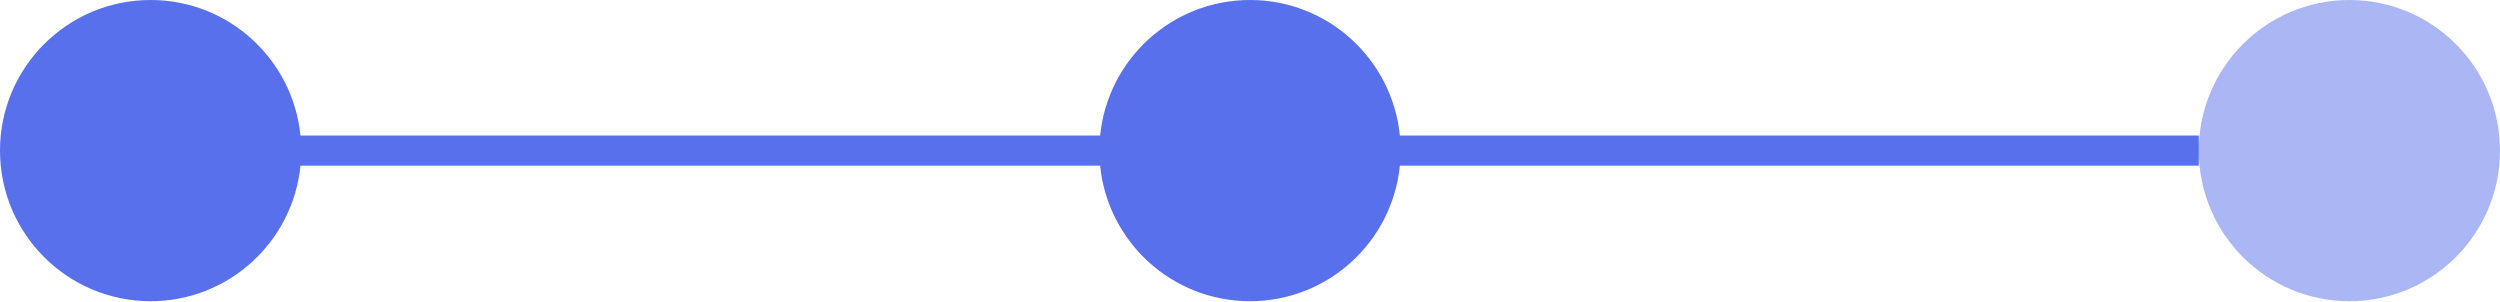
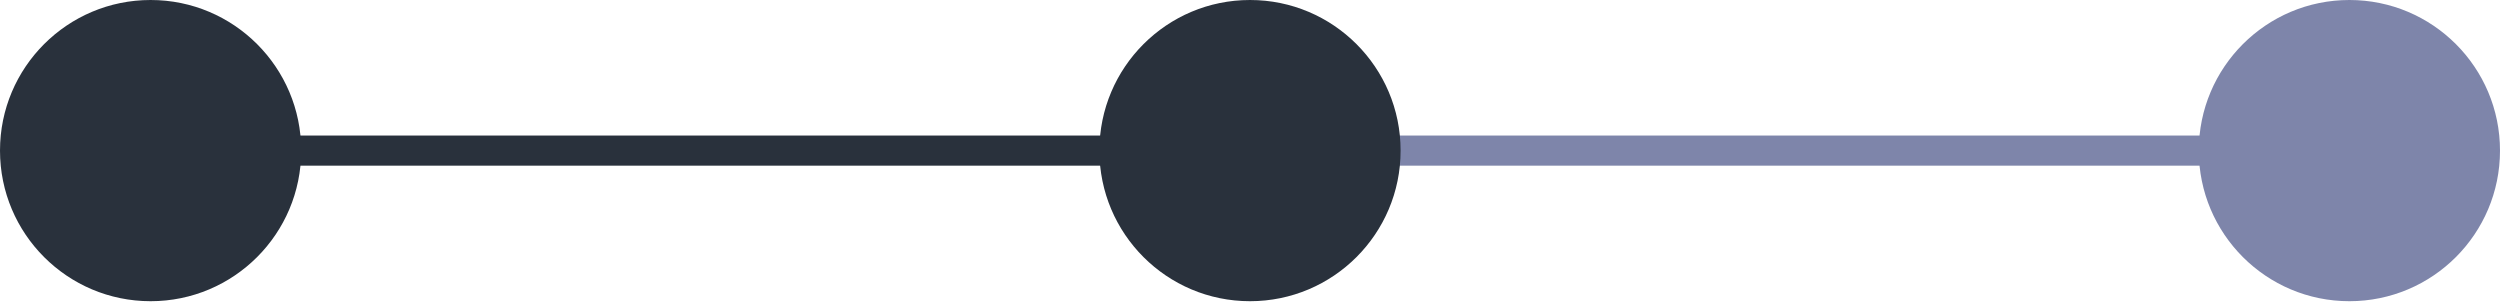
<svg xmlns="http://www.w3.org/2000/svg" width="166" height="20" viewBox="0 0 166 20" fill="none">
-   <path fill-rule="evenodd" clip-rule="evenodd" d="M73.049 9C73.551 3.947 77.815 -5.96095e-06 83 -5.50763e-06C88.185 -5.05432e-06 92.449 3.947 92.951 9L146 9L146 11L92.951 11C92.449 16.053 88.185 20 83 20C77.815 20 73.551 16.053 73.049 11L19.951 11C19.449 16.053 15.185 20 10 20C4.477 20 3.91405e-07 15.523 8.74228e-07 10C1.35705e-06 4.477 4.477 -1.23723e-05 10 -1.18895e-05C15.185 -1.14362e-05 19.449 3.947 19.951 9L73.049 9Z" fill="#5870EB" />
-   <circle cx="156" cy="10" r="10" transform="rotate(-180 156 10)" fill="#5870EB" fill-opacity="0.5" />
+   <rect width="69" height="2" transform="matrix(1 0 0 -1 10 11)" fill="#29313C" />
+   <circle cx="156" cy="10" r="10" fill="#7E85AA" />
+   <rect width="69" height="2" transform="matrix(1 0 0 -1 87 11)" fill="#7E85AA" />
+   <circle cx="10" cy="10" r="10" fill="#29313C" />
+   <circle cx="83" cy="10" r="10" fill="#29313C" />
</svg>
